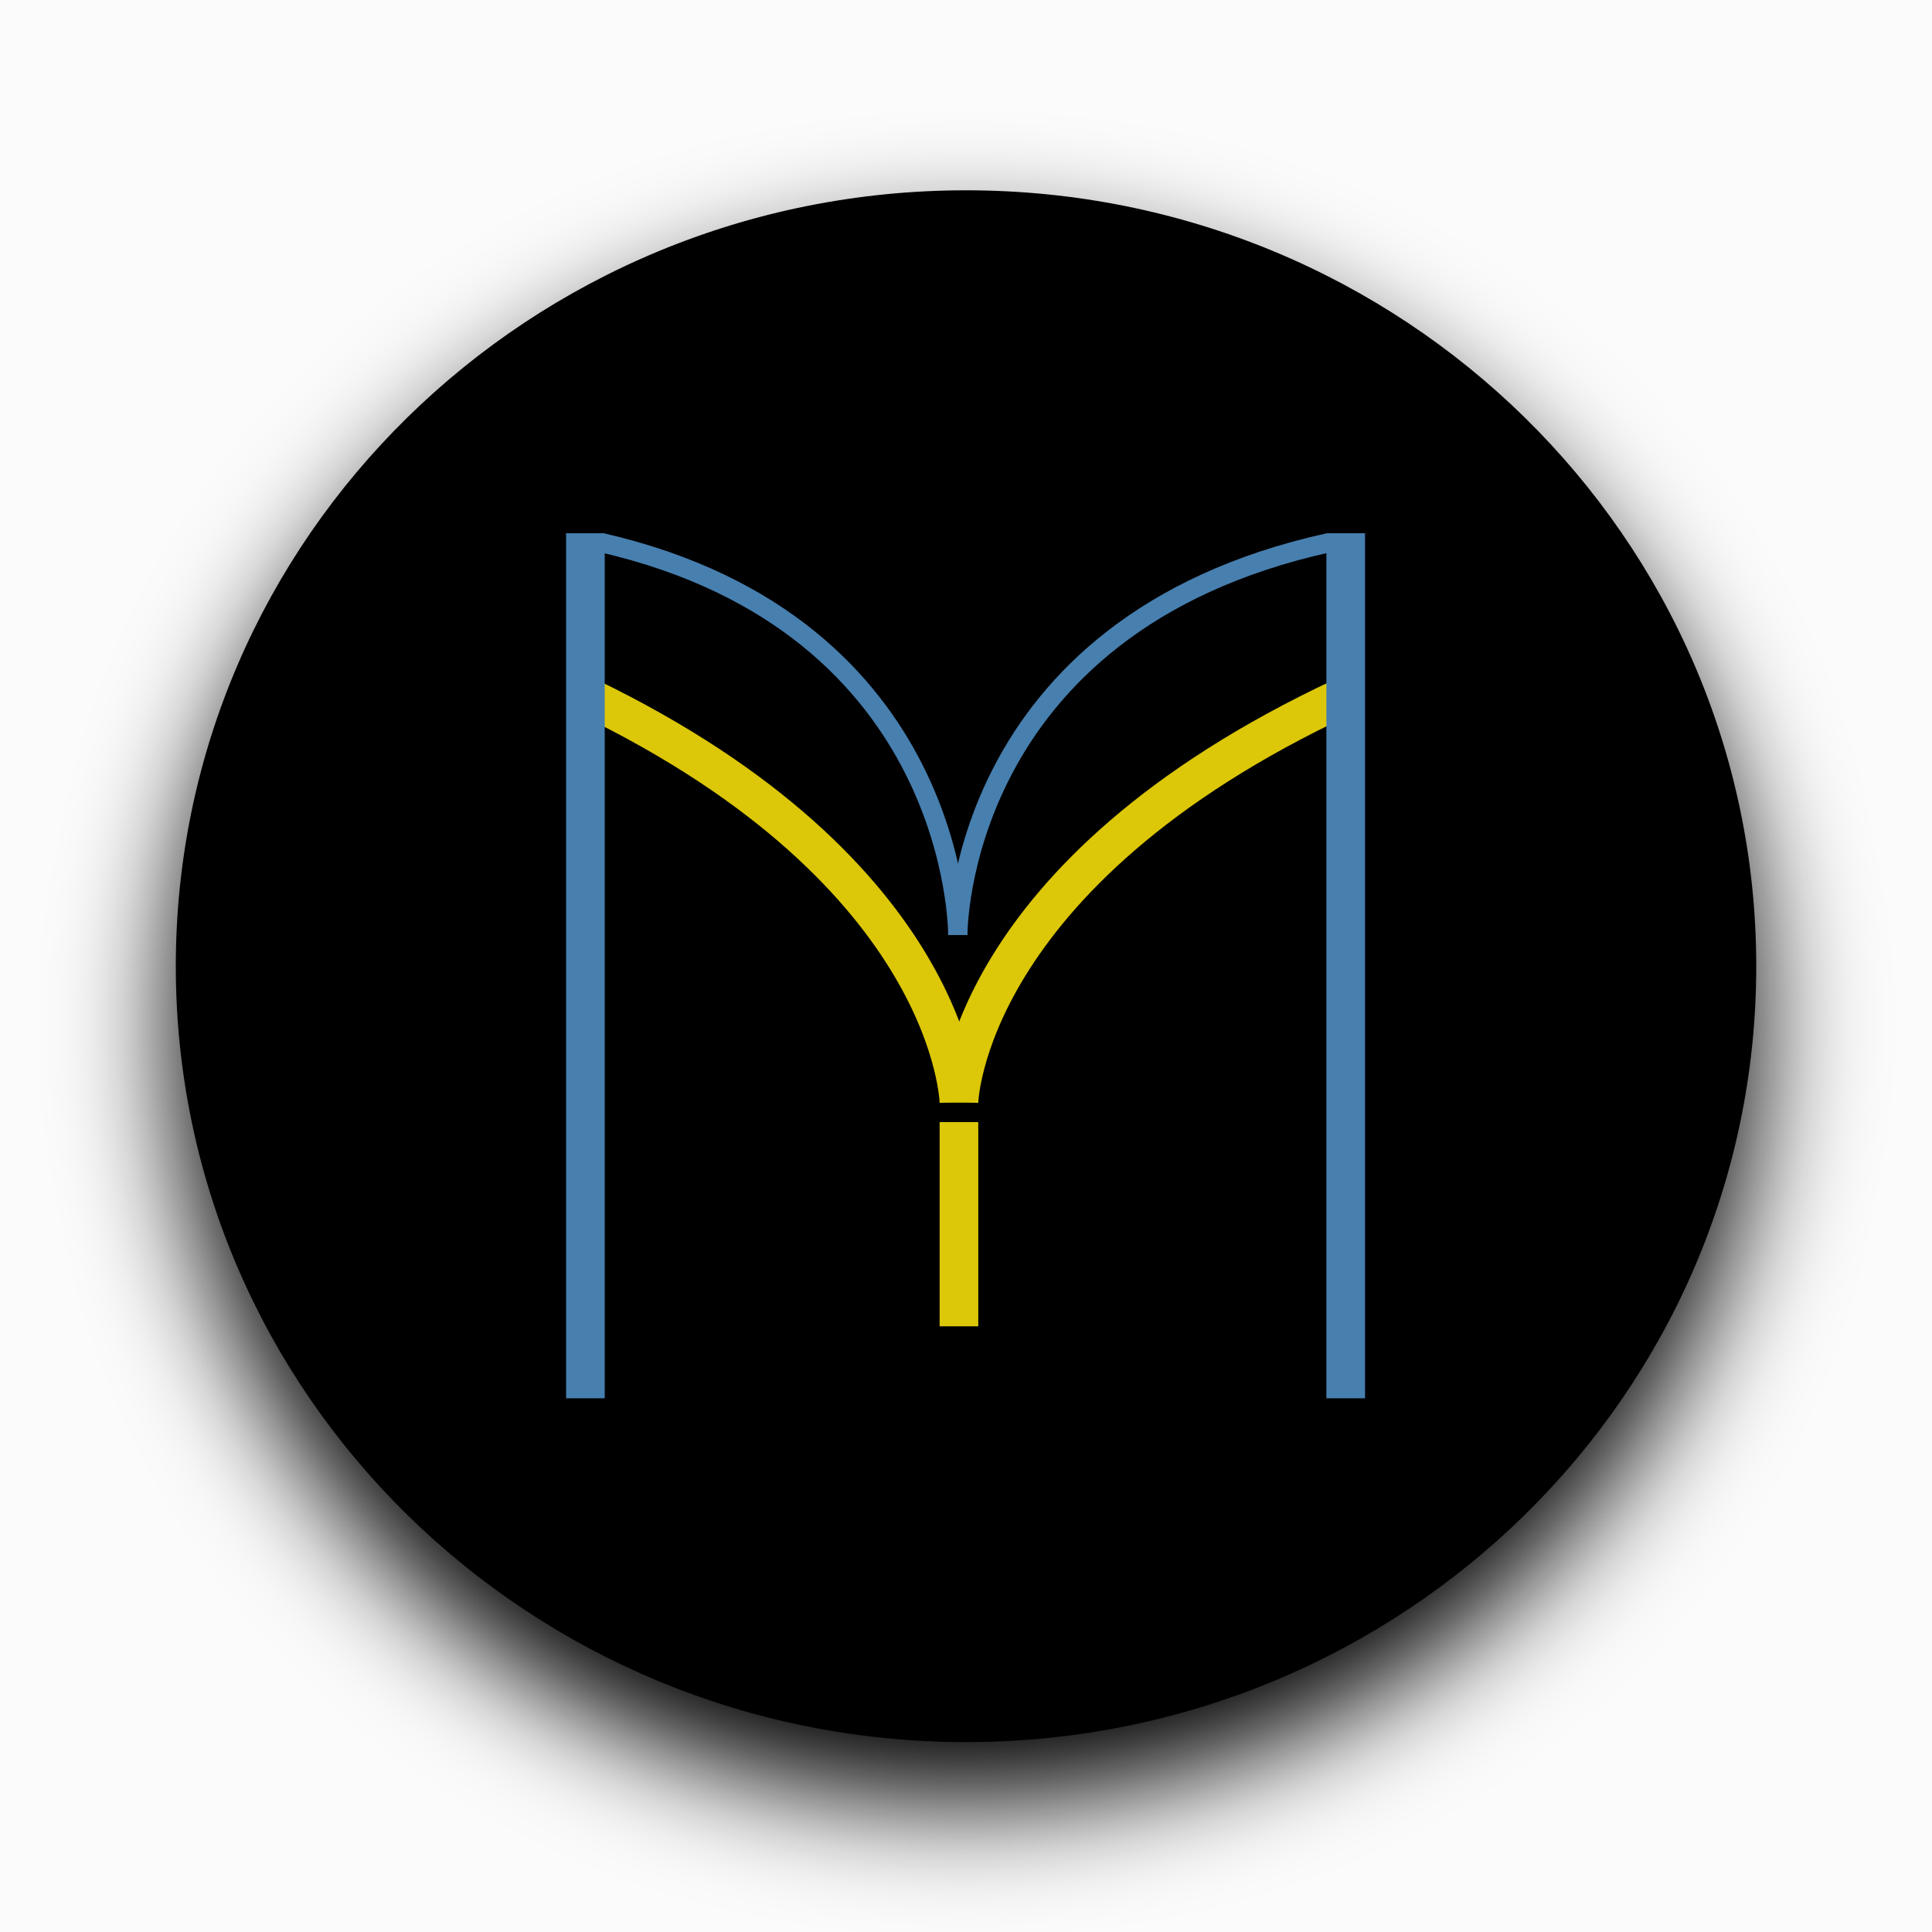
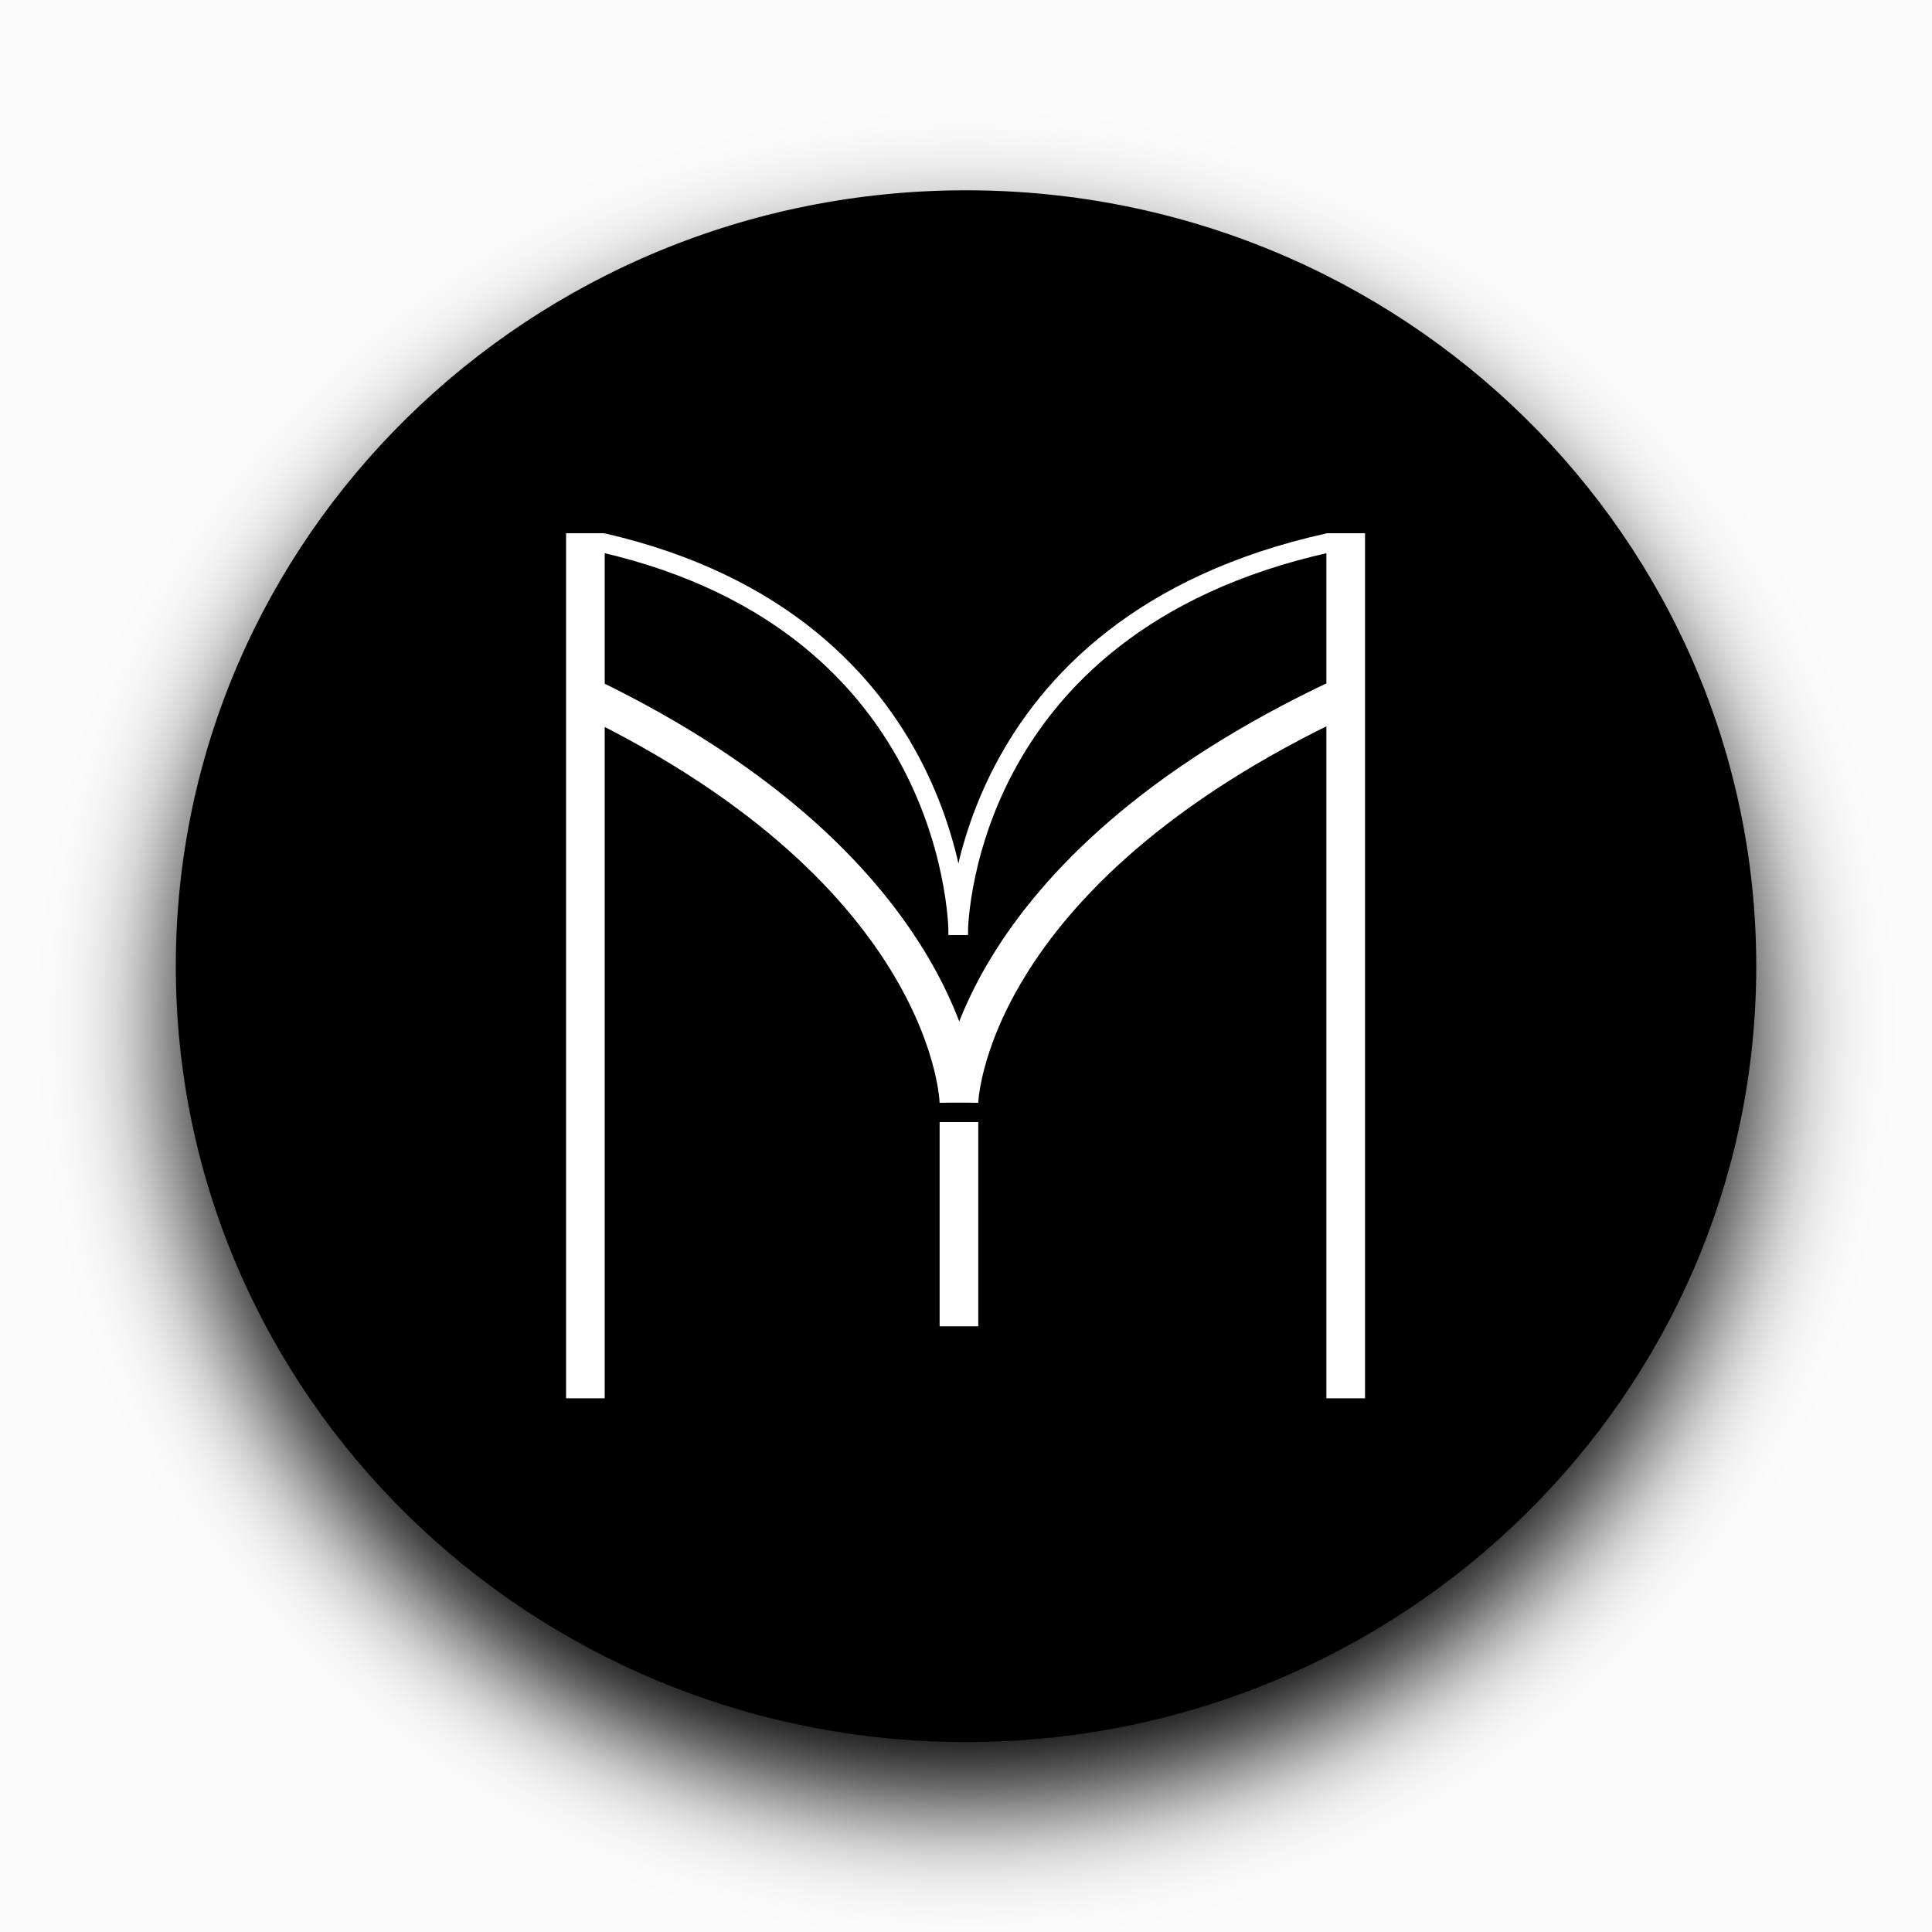
<svg xmlns="http://www.w3.org/2000/svg" viewBox="0 0 100 100">
  <defs>
-     <style>
-       .cls-1 {
-         clip-path: url(#clip-Custom_Size_1);
-       }
- 
-       .cls-2, .cls-3, .cls-4 {
-         fill: none;
-       }
- 
-       .cls-2 {
-         stroke: #dcc708;
-       }
- 
-       .cls-2, .cls-4 {
-         stroke-width: 2px;
-       }
- 
-       .cls-3, .cls-4 {
-         stroke: #477faf;
-       }
- 
-       .cls-5, .cls-6 {
-         stroke: none;
-       }
- 
-       .cls-7 {
-         fill: rgba(255,255,255,0.75);
-       }
- 
-       .cls-8 {
-         filter: url(#Path_11);
-       }
-     </style>
-     <filter id="Path_11" x="0.1" y="3.85" width="99.803" height="98.32" filterUnits="userSpaceOnUse">
+     <style>.a{clip-path:url(#d);}.b,.c,.d{fill:none;}.b,.c{stroke:#fff;}.b{stroke-width:2px;}.d{stroke:#707070;}.e,.f{stroke:none;}.g{fill:rgba(255,255,255,0.75);}.h{filter:url(#a);}</style>
+     <filter id="a" x="0.1" y="3.85" width="99.803" height="98.32" filterUnits="userSpaceOnUse">
      <feOffset dy="3" input="SourceAlpha" />
-       <feGaussianBlur stdDeviation="3" result="blur" />
+       <feGaussianBlur stdDeviation="3" result="b" />
      <feFlood />
-       <feComposite operator="in" in2="blur" />
+       <feComposite operator="in" in2="b" />
      <feComposite in="SourceGraphic" />
    </filter>
-     <clipPath id="clip-Custom_Size_1">
+     <clipPath id="d">
      <rect width="100" height="100" />
    </clipPath>
  </defs>
-   <g id="Custom_Size_1" data-name="Custom Size – 1" class="cls-1">
-     <rect class="cls-7" width="100" height="100" />
-     <g class="cls-8" transform="matrix(1, 0, 0, 1, 0, 0)">
-       <g id="Path_11-2" data-name="Path 11" transform="translate(9.1 9.85)">
-         <path class="cls-5" d="M 40.901 79.82 C 35.446 79.82 30.154 78.771 25.172 76.703 C 20.361 74.705 16.04 71.844 12.33 68.201 C 8.62 64.558 5.708 60.317 3.673 55.595 C 1.568 50.706 0.5 45.513 0.5 40.16 C 0.5 34.807 1.568 29.614 3.673 24.726 C 5.708 20.003 8.62 15.762 12.33 12.119 C 16.04 8.476 20.361 5.616 25.172 3.618 C 30.154 1.549 35.446 0.5 40.901 0.5 C 46.357 0.5 51.649 1.549 56.63 3.618 C 61.441 5.616 65.762 8.476 69.473 12.119 C 73.182 15.762 76.095 20.003 78.129 24.726 C 80.235 29.614 81.303 34.807 81.303 40.16 C 81.303 45.513 80.235 50.706 78.129 55.595 C 76.095 60.317 73.182 64.558 69.473 68.201 C 65.762 71.844 61.441 74.705 56.63 76.703 C 51.649 78.771 46.357 79.82 40.901 79.82 Z" />
-         <path class="cls-6" d="M 40.901 79.32 C 46.291 79.32 51.518 78.284 56.438 76.241 C 61.19 74.268 65.458 71.442 69.122 67.844 C 72.786 64.247 75.661 60.059 77.67 55.397 C 79.749 50.571 80.803 45.445 80.803 40.16 C 80.803 34.875 79.749 29.749 77.67 24.924 C 75.661 20.261 72.786 16.073 69.122 12.476 C 65.458 8.878 61.19 6.053 56.438 4.08 C 51.518 2.036 46.291 1 40.901 1 C 35.512 1 30.285 2.036 25.364 4.08 C 20.612 6.053 16.345 8.878 12.68 12.476 C 9.017 16.073 6.141 20.261 4.133 24.924 C 2.054 29.749 1 34.875 1 40.16 C 1 45.445 2.054 50.571 4.133 55.397 C 6.141 60.059 9.017 64.247 12.68 67.844 C 16.345 71.442 20.612 74.268 25.364 76.241 C 30.285 78.284 35.512 79.32 40.901 79.32 M 40.901 80.32 C 18.312 80.32 1.671685140536283e-06 62.34 1.671685140536283e-06 40.16 C 1.671685140536283e-06 17.98 18.312 -7.893880251685914e-07 40.901 -7.893880251685914e-07 C 63.49 -7.893880251685914e-07 81.803 17.98 81.803 40.16 C 81.803 62.34 63.49 80.32 40.901 80.32 Z" />
+   <g id="c" class="a">
+     <rect class="g" width="100" height="100" />
+     <g class="h" transform="matrix(1, 0, 0, 1, 0, 0)">
+       <g transform="translate(9.1 9.85)">
+         <path class="e" d="M 40.901 79.82 C 35.446 79.82 30.154 78.771 25.172 76.703 C 20.361 74.705 16.04 71.844 12.33 68.201 C 8.62 64.558 5.708 60.317 3.673 55.595 C 1.568 50.706 0.5 45.513 0.5 40.16 C 0.5 34.807 1.568 29.614 3.673 24.726 C 5.708 20.003 8.62 15.762 12.33 12.119 C 16.04 8.476 20.361 5.616 25.172 3.618 C 30.154 1.549 35.446 0.5 40.901 0.5 C 46.357 0.5 51.649 1.549 56.63 3.618 C 61.441 5.616 65.762 8.476 69.473 12.119 C 73.182 15.762 76.095 20.003 78.129 24.726 C 80.235 29.614 81.303 34.807 81.303 40.16 C 81.303 45.513 80.235 50.706 78.129 55.595 C 76.095 60.317 73.182 64.558 69.473 68.201 C 65.762 71.844 61.441 74.705 56.63 76.703 C 51.649 78.771 46.357 79.82 40.901 79.82 Z" />
+         <path class="f" d="M 40.901 79.32 C 46.291 79.32 51.518 78.284 56.438 76.241 C 61.19 74.268 65.458 71.442 69.122 67.844 C 72.786 64.247 75.661 60.059 77.67 55.397 C 79.749 50.571 80.803 45.445 80.803 40.16 C 80.803 34.875 79.749 29.749 77.67 24.924 C 75.661 20.261 72.786 16.073 69.122 12.476 C 65.458 8.878 61.19 6.053 56.438 4.08 C 51.518 2.036 46.291 1 40.901 1 C 35.512 1 30.285 2.036 25.364 4.08 C 20.612 6.053 16.345 8.878 12.68 12.476 C 9.017 16.073 6.141 20.261 4.133 24.924 C 2.054 29.749 1 34.875 1 40.16 C 1 45.445 2.054 50.571 4.133 55.397 C 6.141 60.059 9.017 64.247 12.68 67.844 C 16.345 71.442 20.612 74.268 25.364 76.241 C 30.285 78.284 35.512 79.32 40.901 79.32 M 40.901 80.32 C 18.312 80.32 1.671685140536283e-06 62.34 1.671685140536283e-06 40.16 C 1.671685140536283e-06 17.98 18.312 -7.893880251685914e-07 40.901 -7.893880251685914e-07 C 63.49 -7.893880251685914e-07 81.803 17.98 81.803 40.16 C 81.803 62.34 63.49 80.32 40.901 80.32 Z" />
      </g>
    </g>
-     <g id="Yellow_Y" data-name="Yellow Y" transform="translate(30.42 36.071)">
-       <path id="Path_3" data-name="Path 3" class="cls-2" d="M28.5,22.927c19,9.188,19.215,20.992,19.215,20.992" transform="translate(-28.5 -22.927)" />
-       <path id="Path_5" data-name="Path 5" class="cls-2" d="M48.378,22.927C28.719,32.116,28.5,43.919,28.5,43.919" transform="translate(-9.285 -22.927)" />
-       <path id="Path_6" data-name="Path 6" class="cls-2" d="M49.688,48.63V59.2" transform="translate(-30.473 -26.621)" />
+     <g transform="translate(30.42 36.071)">
+       <path class="b" d="M28.5,22.927c19,9.188,19.215,20.992,19.215,20.992" transform="translate(-28.5 -22.927)" />
+       <path class="b" d="M48.378,22.927C28.719,32.116,28.5,43.919,28.5,43.919" transform="translate(-9.285 -22.927)" />
+       <path class="b" d="M49.688,48.63V59.2" transform="translate(-30.473 -26.621)" />
    </g>
-     <g id="Blue_M" data-name="Blue M" transform="translate(31.144 28.091)">
-       <path id="Path_9" data-name="Path 9" class="cls-3" d="M68.9,25.567c-19.326,4.262-19.2,20.3-19.2,20.3" transform="translate(-31.268 -25.567)" />
-       <path id="Path_10" data-name="Path 10" class="cls-3" d="M49.7,25.567c18.547,4.262,18.428,20.3,18.428,20.3" transform="translate(-49.696 -25.567)" />
+     <g transform="translate(31.188 28.094)">
+       <path class="c" d="M68.876,25.567c-19.3,4.262-19.18,20.3-19.18,20.3" transform="translate(-31.289 -25.567)" />
+       <path class="c" d="M49.7,25.567c18.526,4.262,18.407,20.3,18.407,20.3" transform="translate(-49.696 -25.567)" />
    </g>
-     <g id="Red_M" data-name="Red M" transform="translate(30.3 27.6)">
-       <path id="Path_7" data-name="Path 7" class="cls-4" d="M28.043,22.039V66.814" transform="translate(-28.043 -22.038)" />
-       <path id="Path_8" data-name="Path 8" class="cls-4" d="M72.982,21.97V66.746" transform="translate(-33.628 -21.97)" />
+     <g transform="translate(30.3 27.6)">
+       <path class="b" d="M28.043,22.039V66.814" transform="translate(-28.043 -22.038)" />
+       <path class="b" d="M72.982,21.97V66.746" transform="translate(-33.628 -21.97)" />
    </g>
+     <path class="d" d="M29.239,72.376" />
  </g>
</svg>
